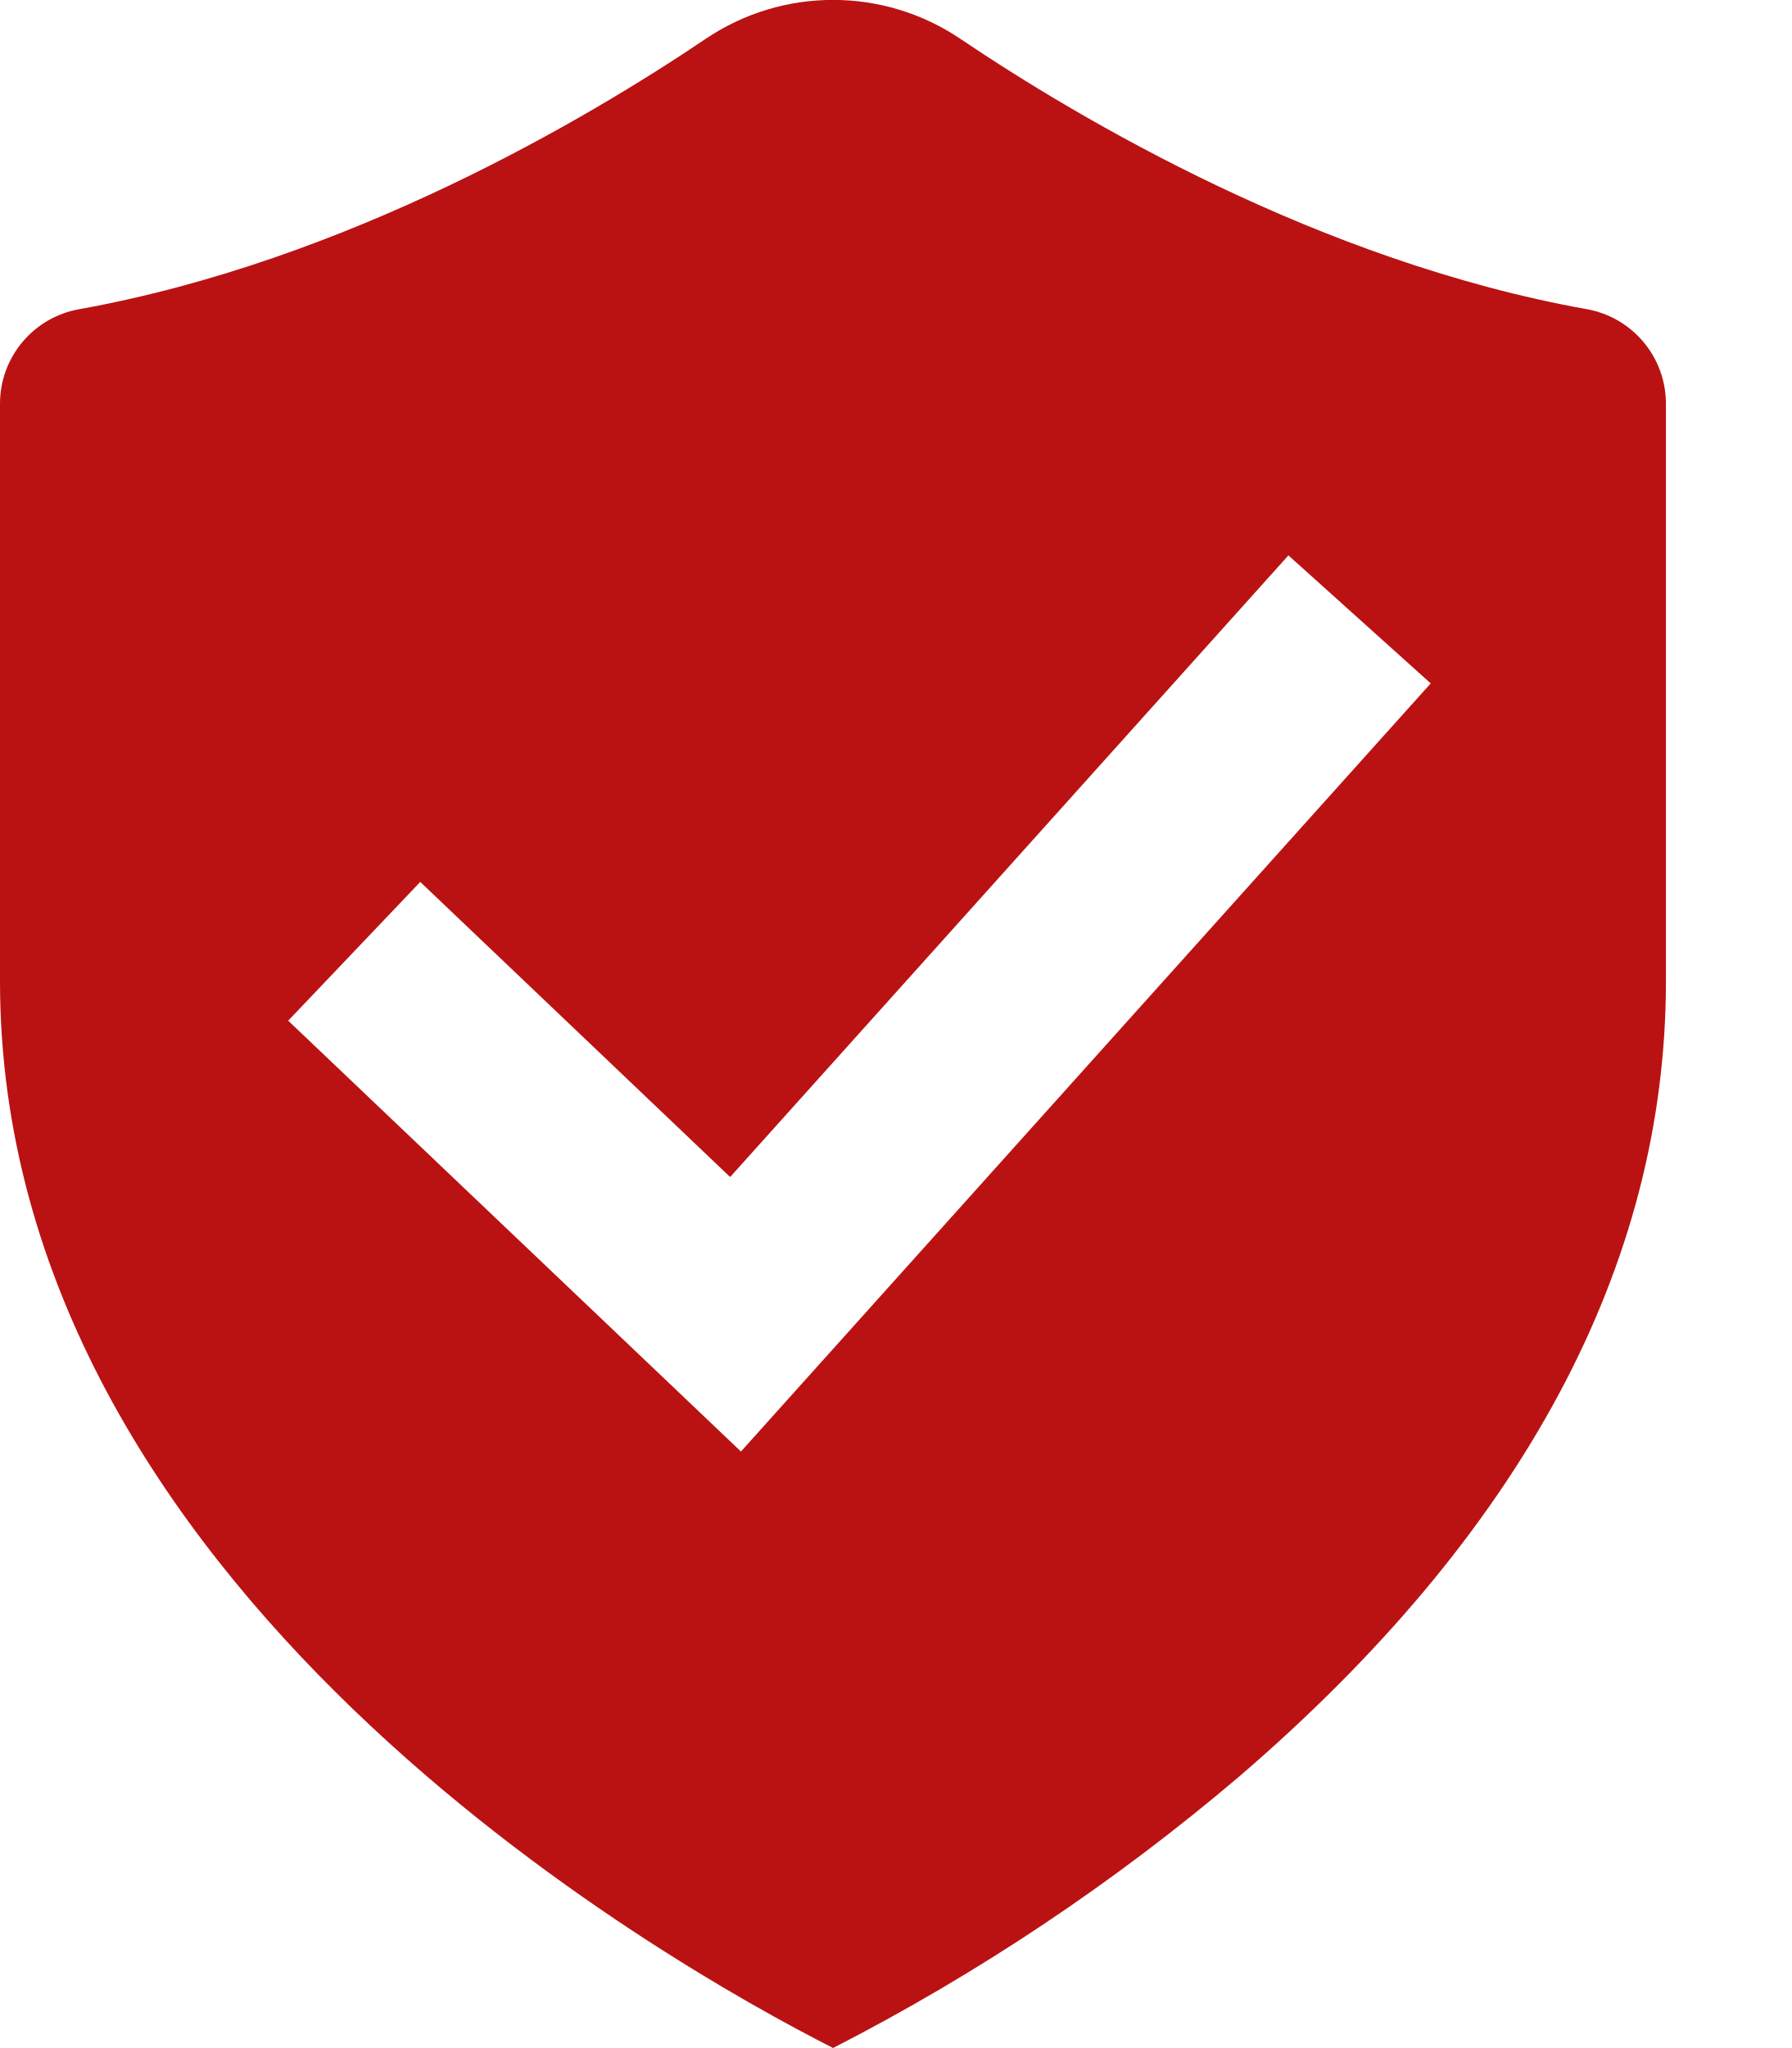
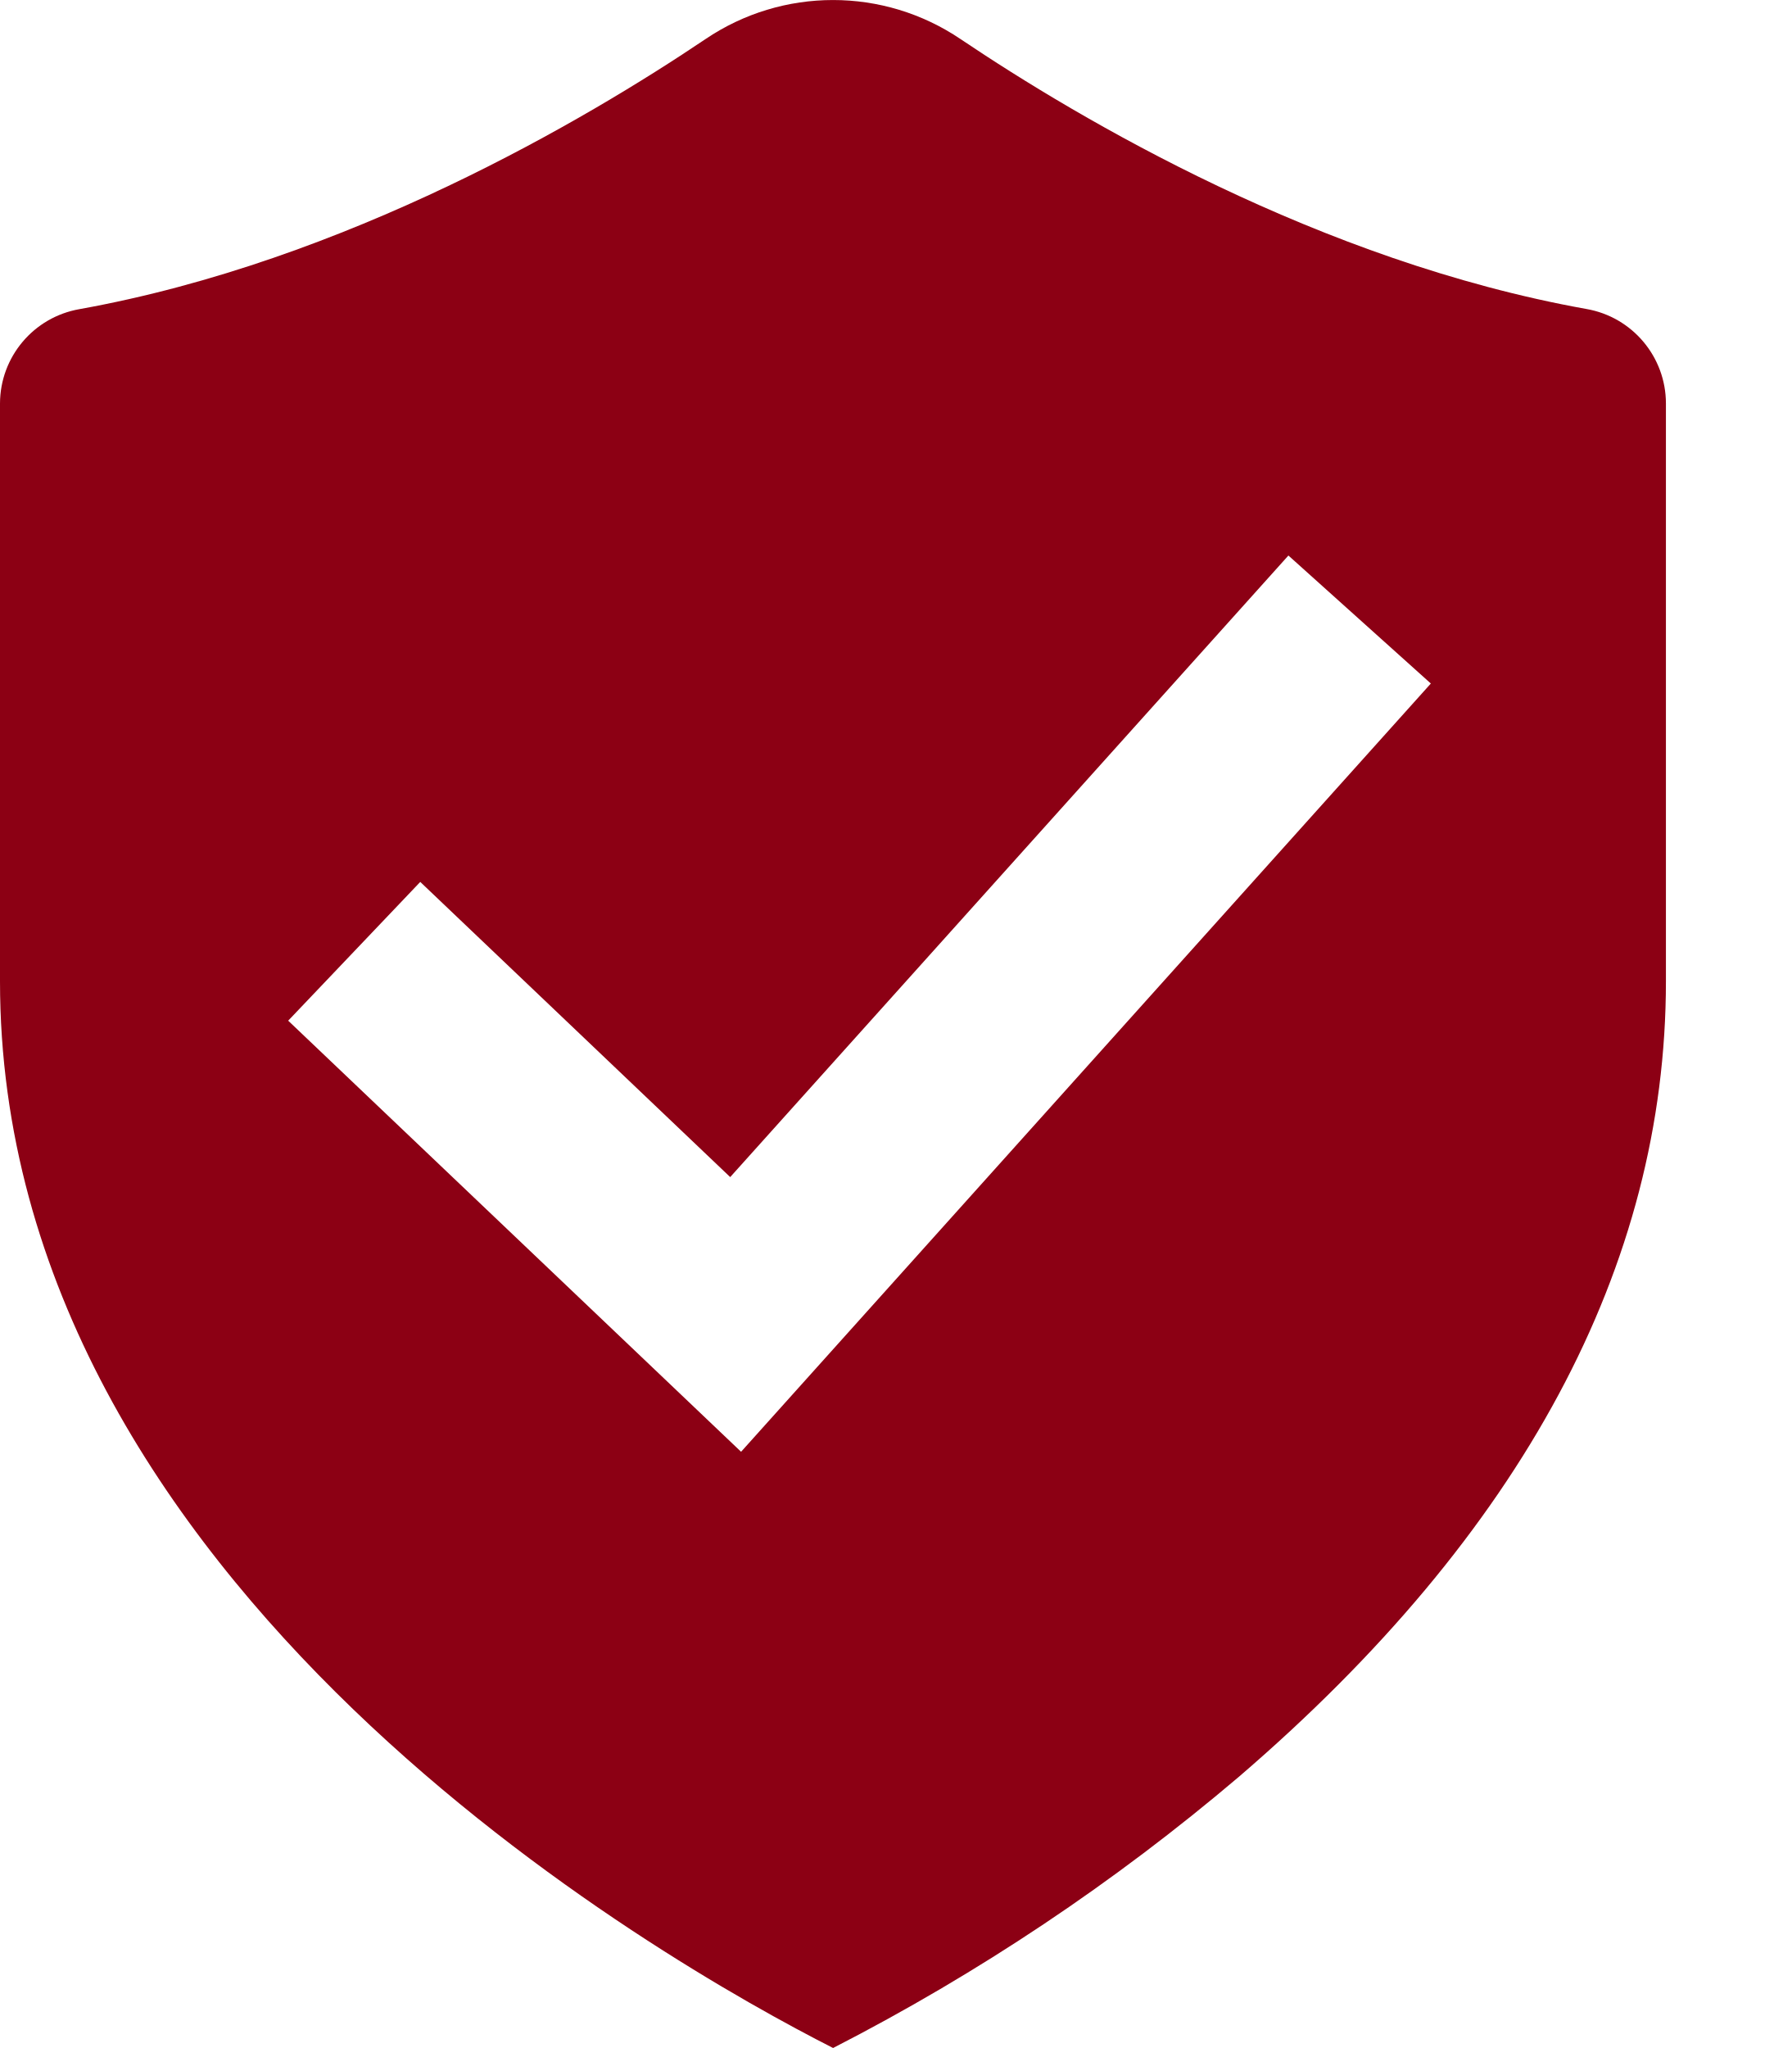
<svg xmlns="http://www.w3.org/2000/svg" width="14" height="16">
-   <path fill="#ba1212" fill-rule="evenodd" d="M13.018 7.666c0 2.223-1.123 4.314-3.338 6.216A16.598 16.598 0 016.51 16C5.184 15.327 0 12.39 0 7.666V3.152a.75.75 0 01.622-.737C2.705 2.04 4.58.933 5.512.305a1.78 1.78 0 011.995 0c.932.628 2.806 1.736 4.89 2.11a.75.75 0 01.621.737v4.514zm-7.312 1.53L3.284 6.89 2.252 7.974 5.79 11.34l5.39-6.001-1.112-1-4.362 4.856z" />
+   <path d="M9.68 13.882c2.215-1.902 3.338-3.993 3.338-6.216V3.152a.75.75 0 00-.621-.738C10.313 2.041 8.439.933 7.507.306a1.78 1.78 0 00-1.995 0C4.58.933 2.705 2.04.622 2.415A.75.75 0 000 3.152v4.514C0 12.39 5.185 15.327 6.51 16a16.6 16.6 0 003.17-2.118zM3.284 6.89l2.422 2.306 4.362-4.856 1.113 1-5.39 6.002-3.539-3.368L3.284 6.89z" fill="#8C0014" fill-rule="evenodd" />
</svg>
